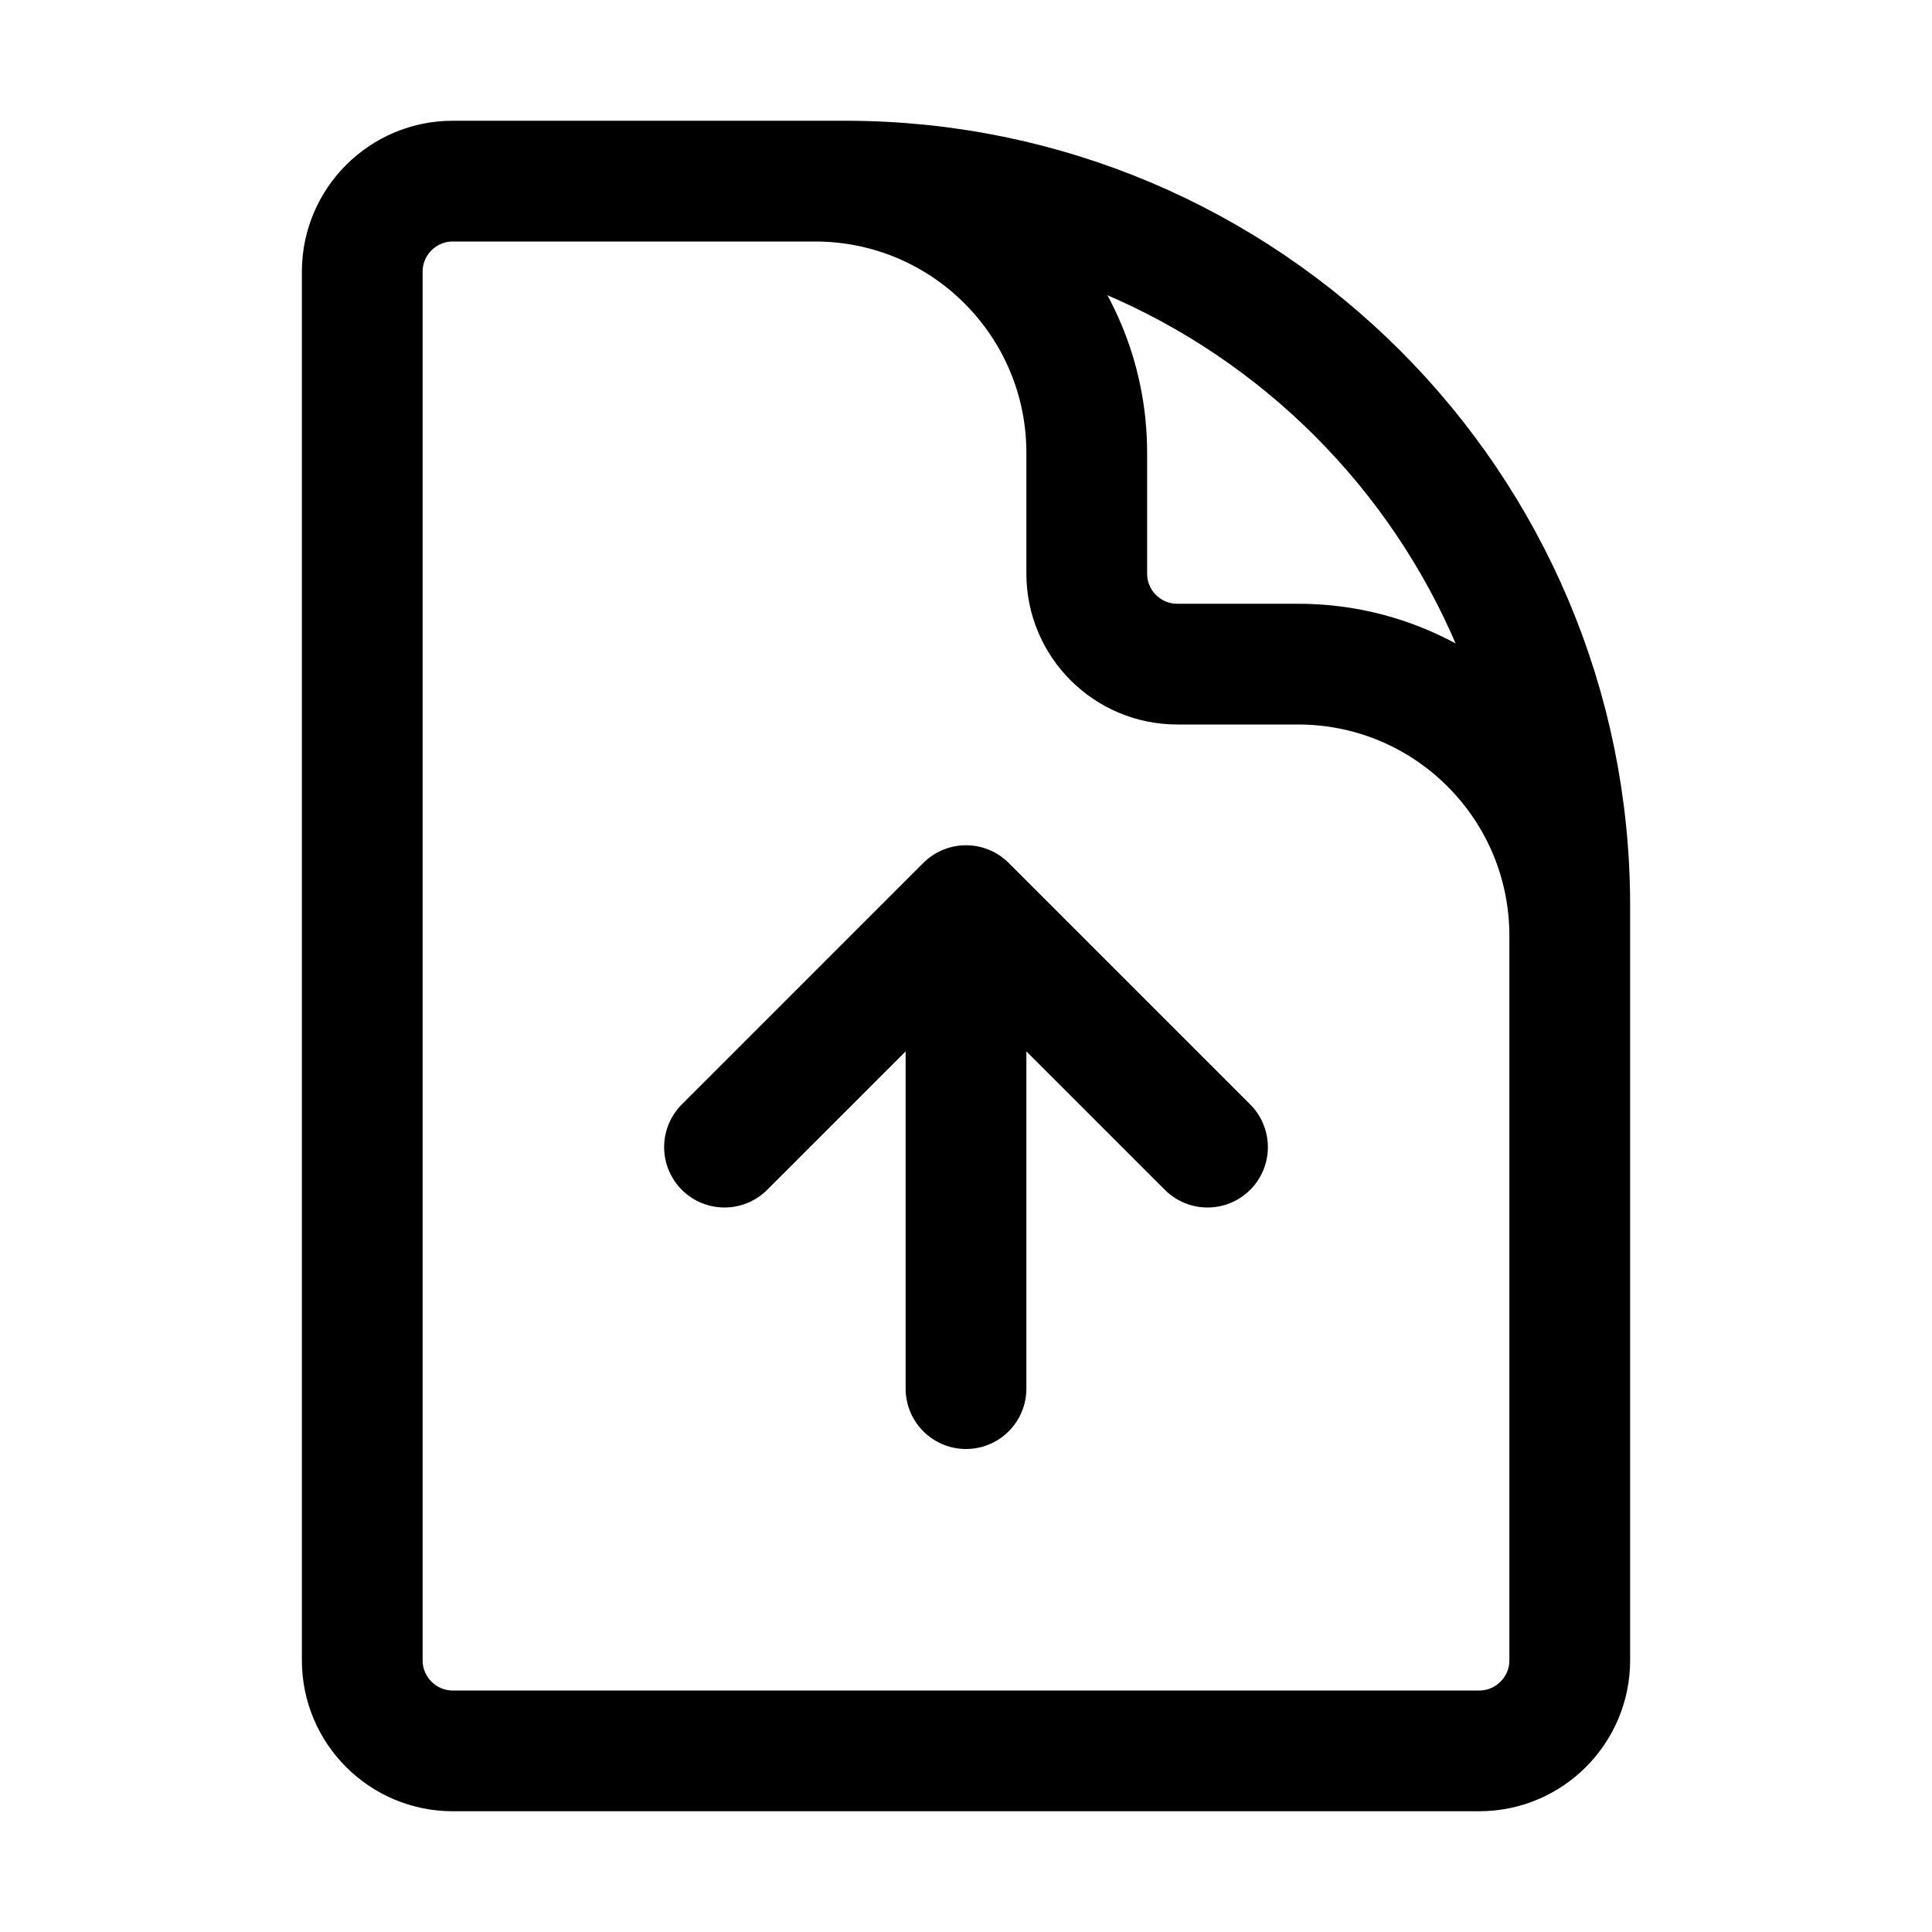
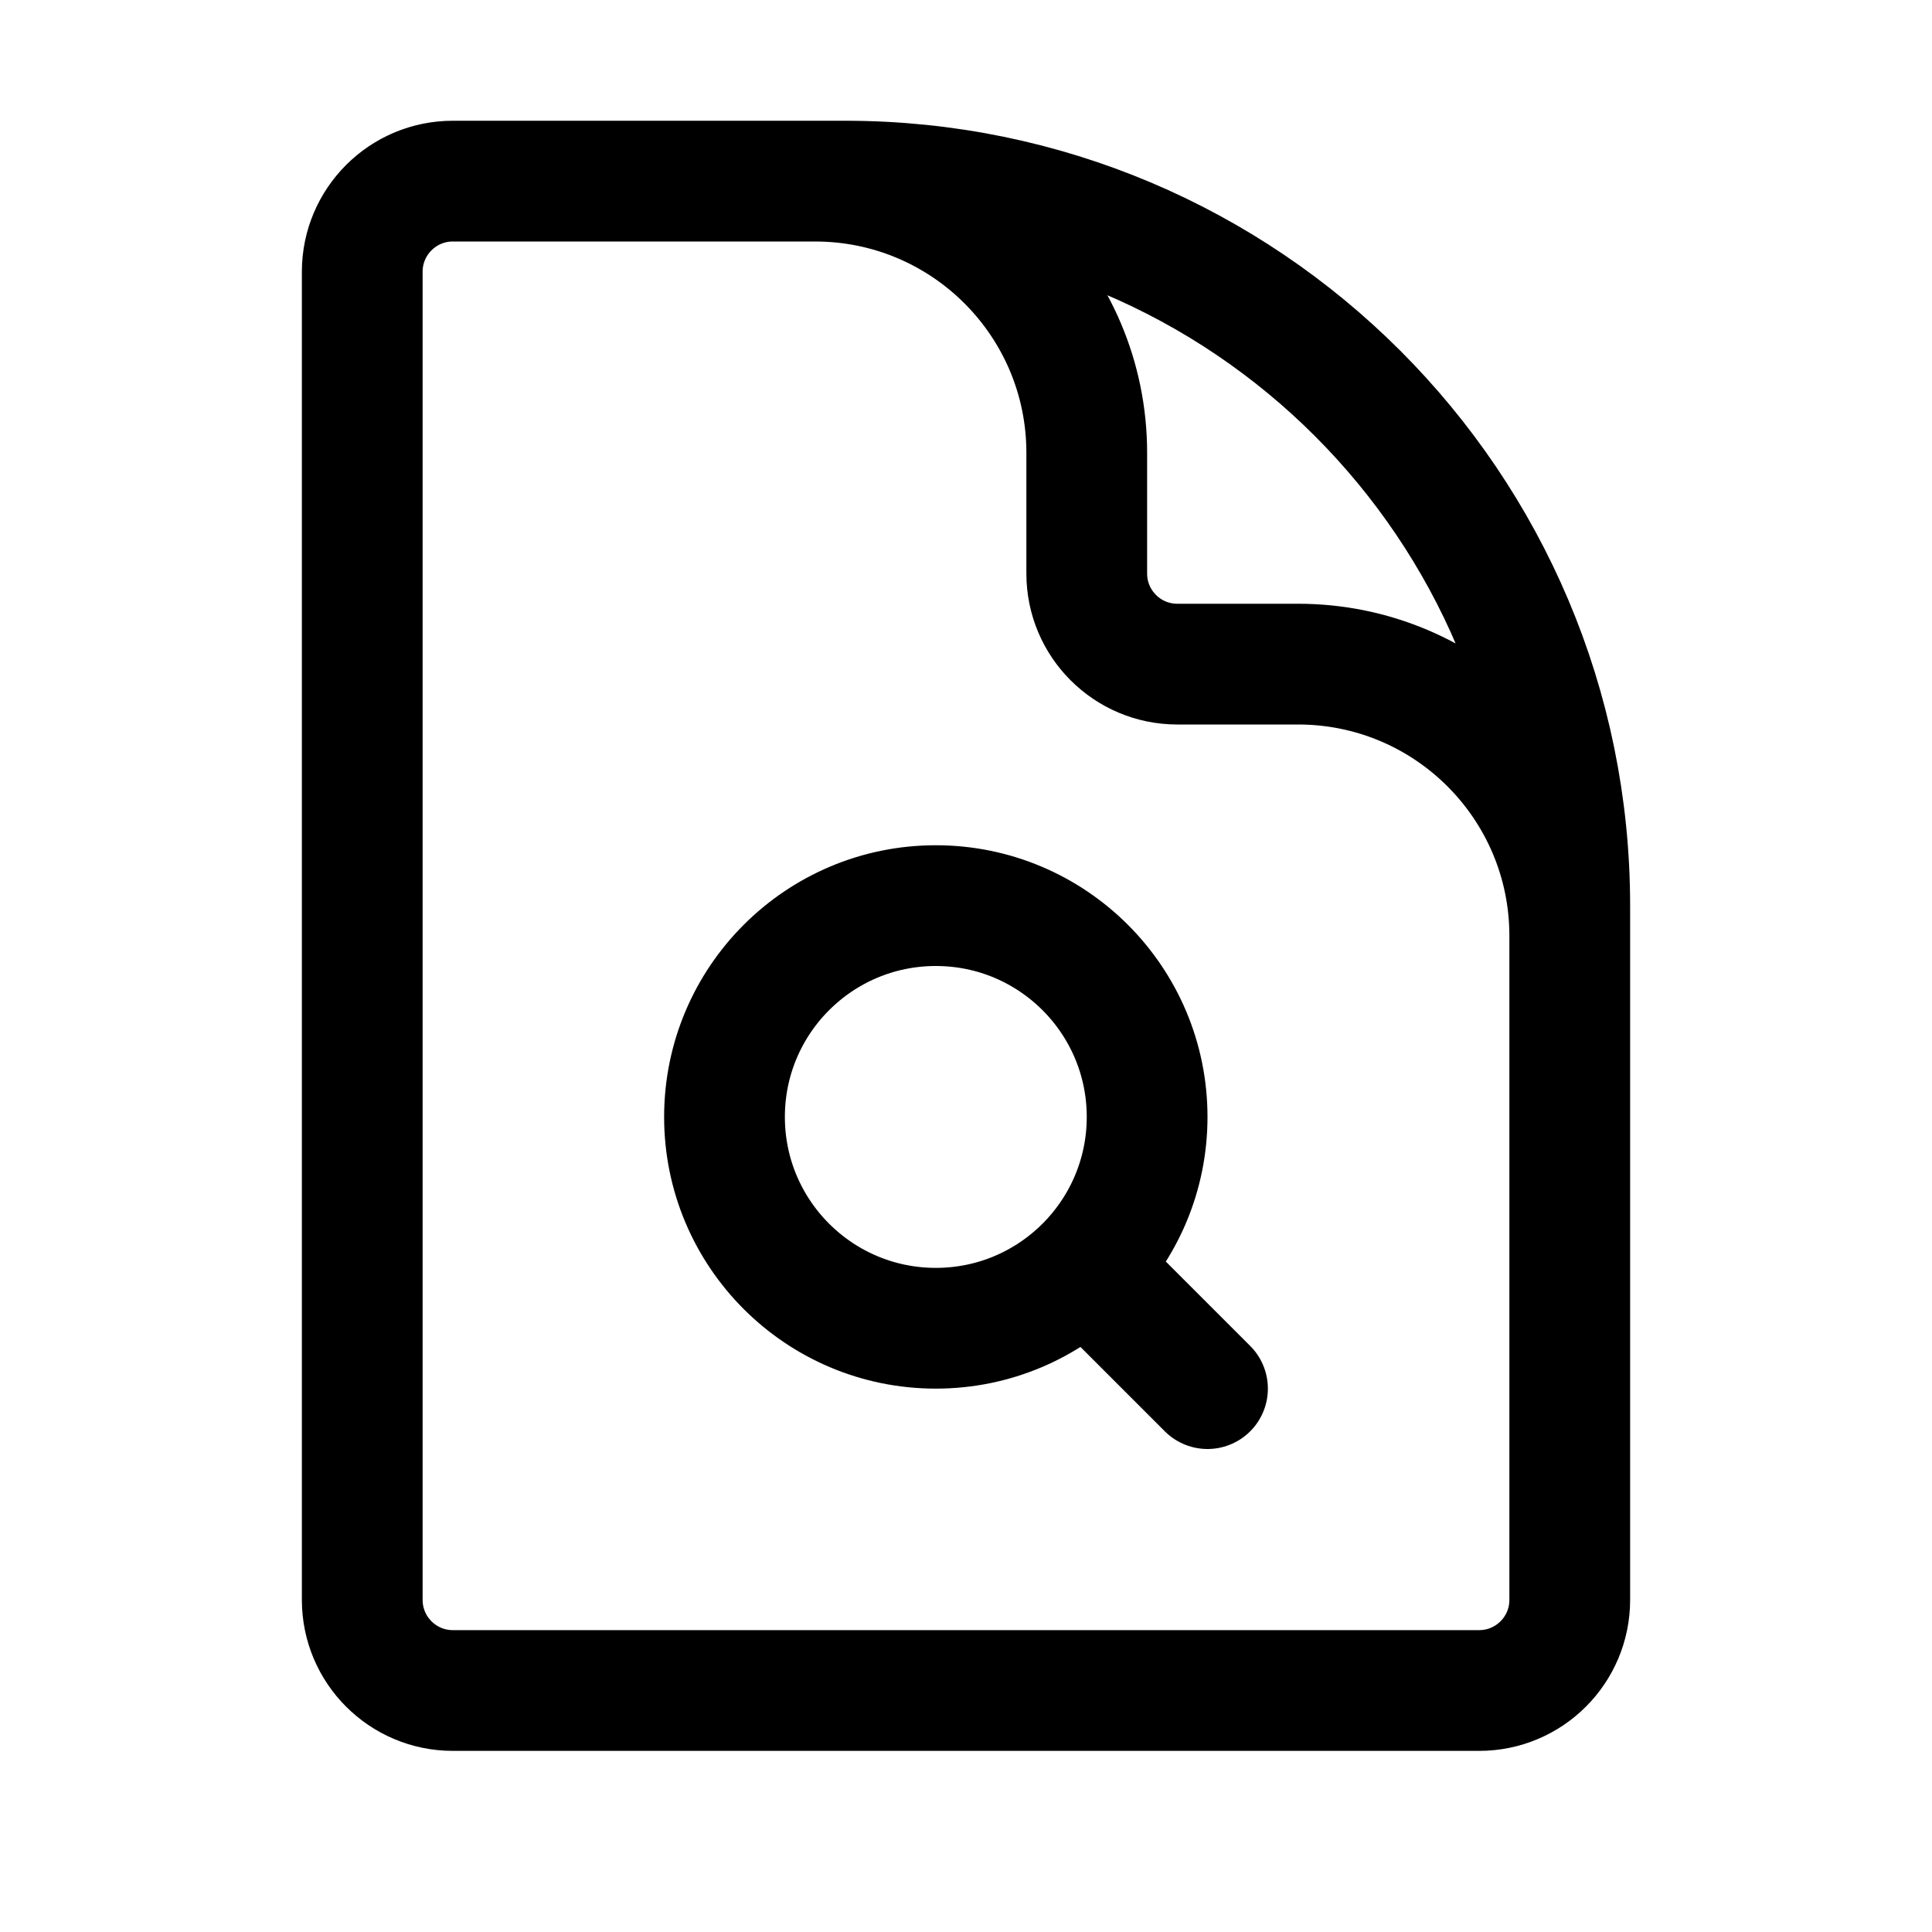
<svg xmlns="http://www.w3.org/2000/svg" fill="none" viewBox="0 0 24 24" stroke-width="1.5" stroke="currentColor">
-   <path stroke-linecap="round" stroke-linejoin="round" d="M19.5 14.25v-2.625a3.375 3.375 0 0 0-3.375-3.375h-1.5A1.125 1.125 0 0 1 13.5 7.125v-1.5a3.375 3.375 0 0 0-3.375-3.375H8.25m6.75 12-3-3m0 0-3 3m3-3v6m-1.5-15H5.625c-.621 0-1.125.504-1.125 1.125v17.25c0 .621.504 1.125 1.125 1.125h12.75c.621 0 1.125-.504 1.125-1.125V11.25a9 9 0 0 0-9-9Z" />
+   <path stroke-linecap="round" stroke-linejoin="round" d="M19.5 14.25v-2.625a3.375 3.375 0 0 0-3.375-3.375h-1.5A1.125 1.125 0 0 1 13.5 7.125v-1.5a3.375 3.375 0 0 0-3.375-3.375H8.25m5.231 13.481L15 17.25m-4.5-15H5.625c-.621 0-1.125.504-1.125 1.125v16.5c0 .621.504 1.125 1.125 1.125h12.75c.621 0 1.125-.504 1.125-1.125V11.25a9 9 0 0 0-9-9Zm3.75 11.625a2.625 2.625 0 1 1-5.25 0 2.625 2.625 0 0 1 5.25 0Z" />
</svg>
